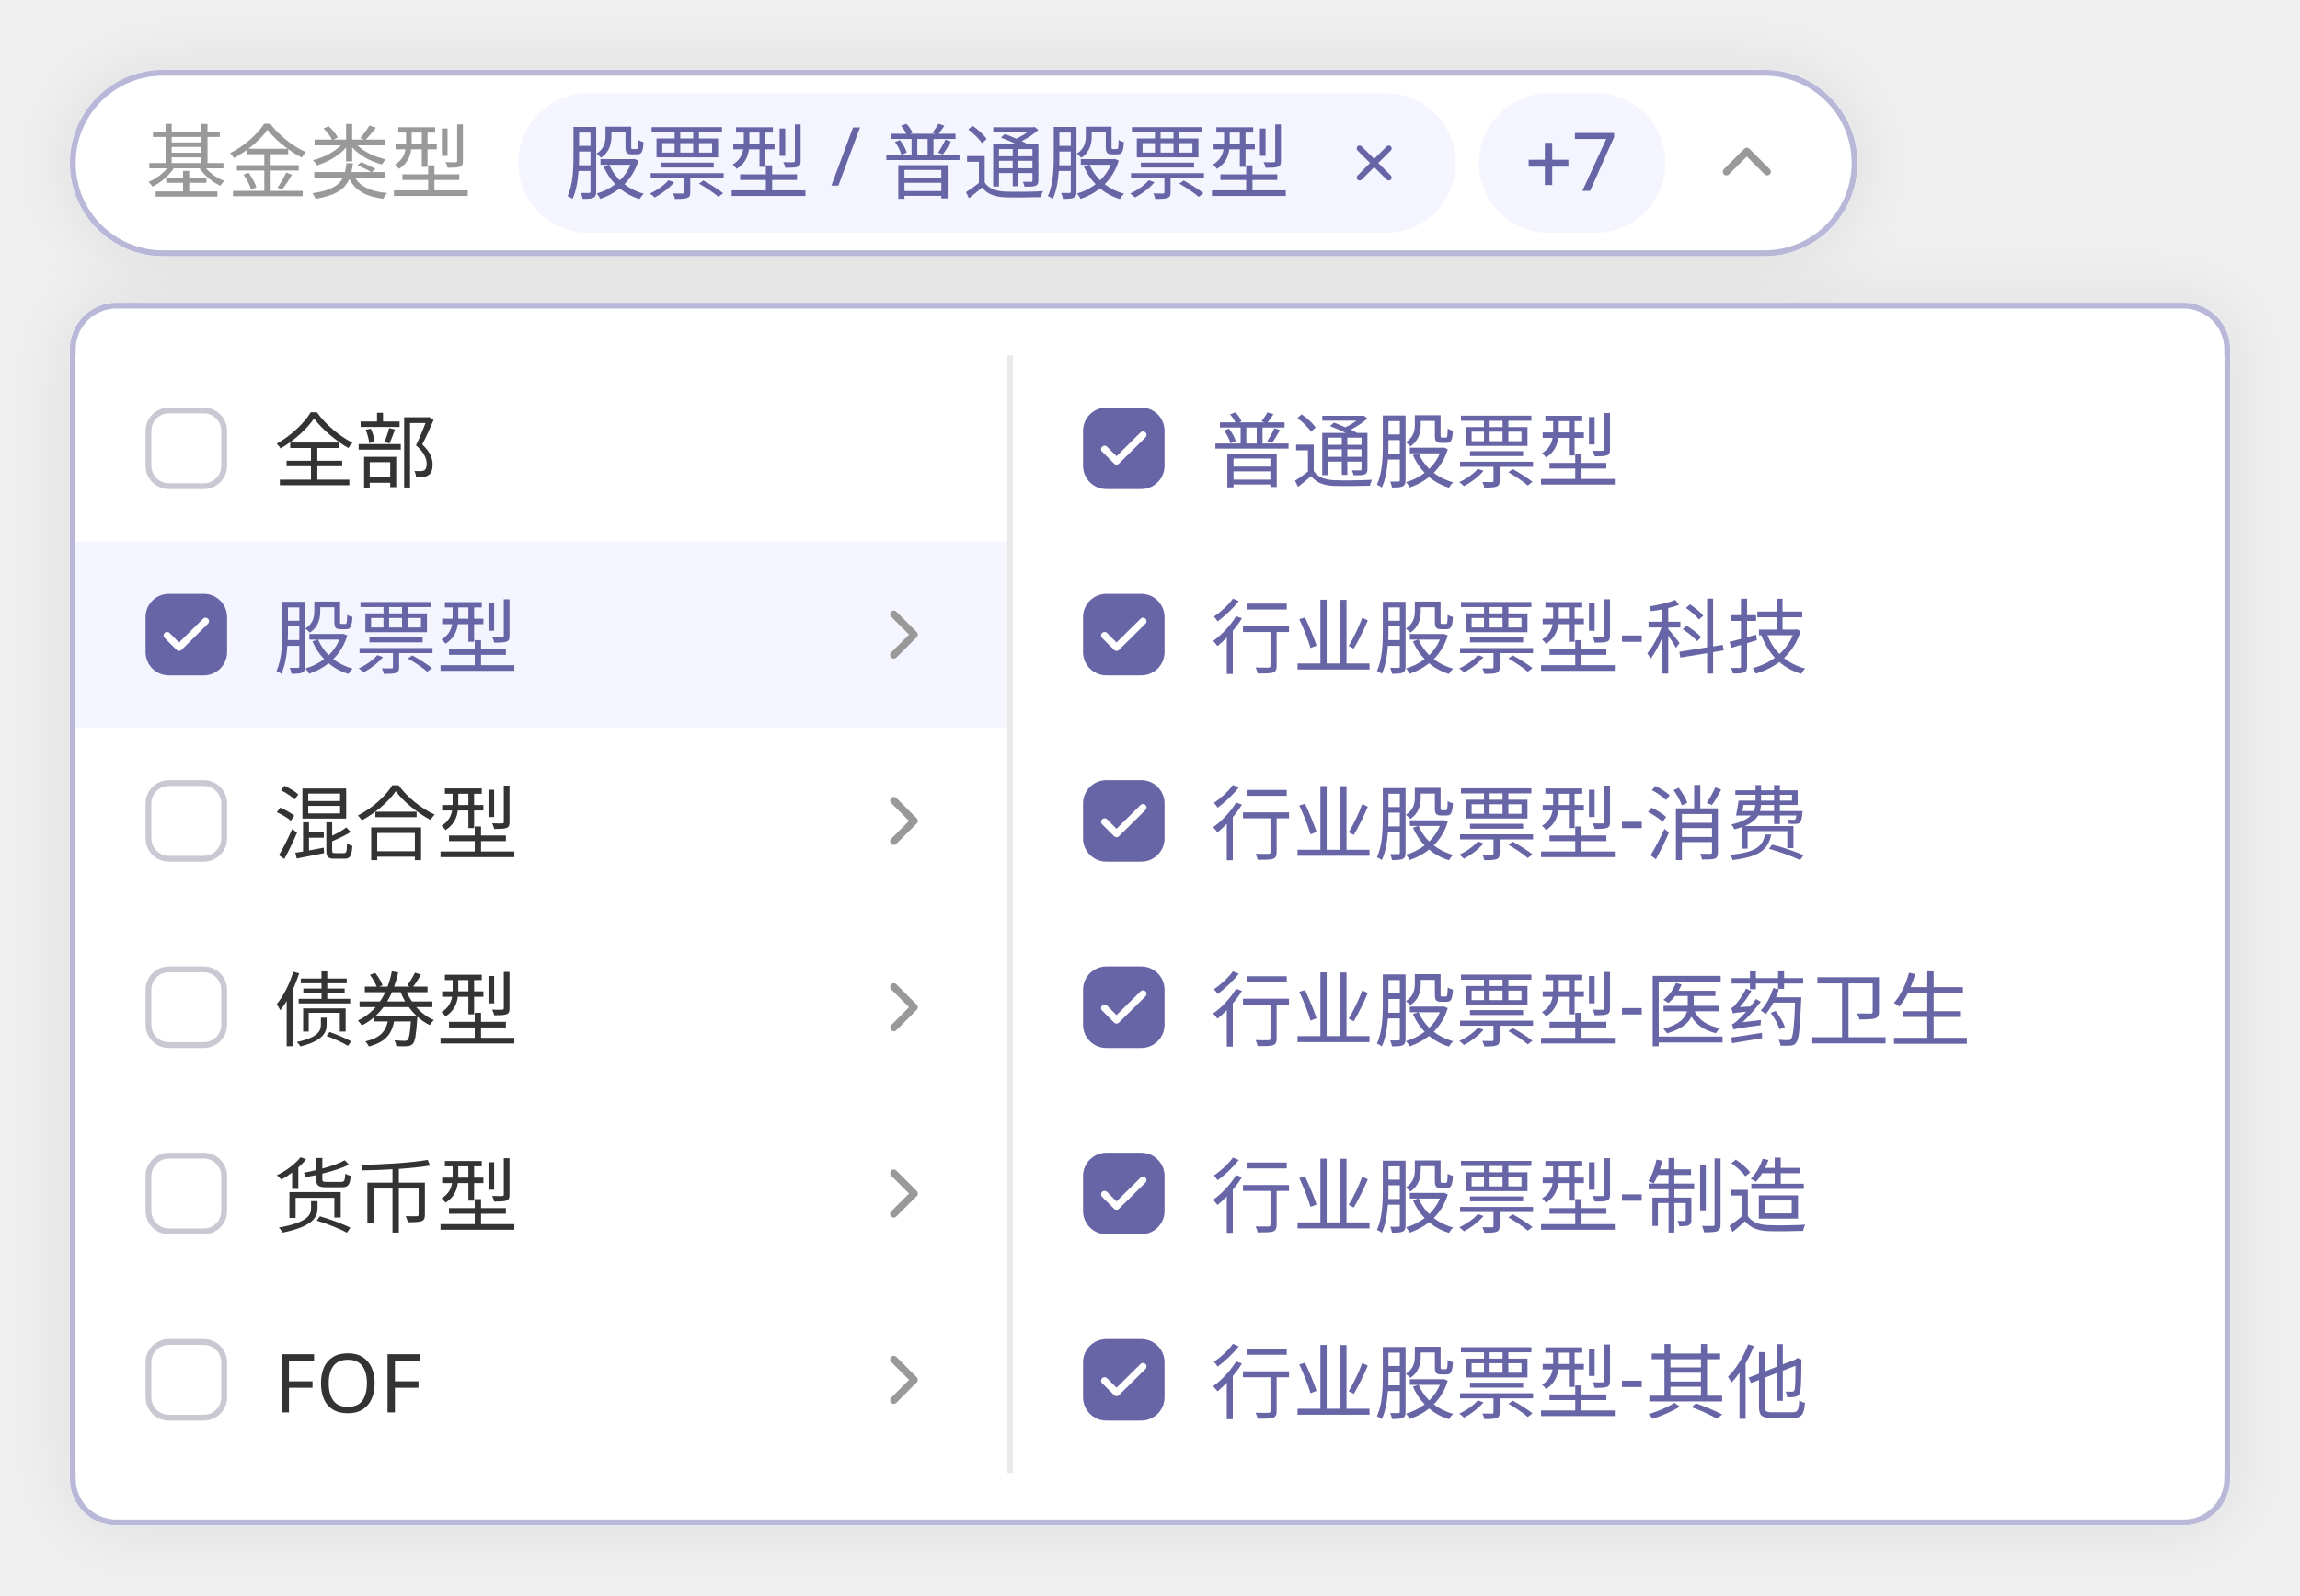
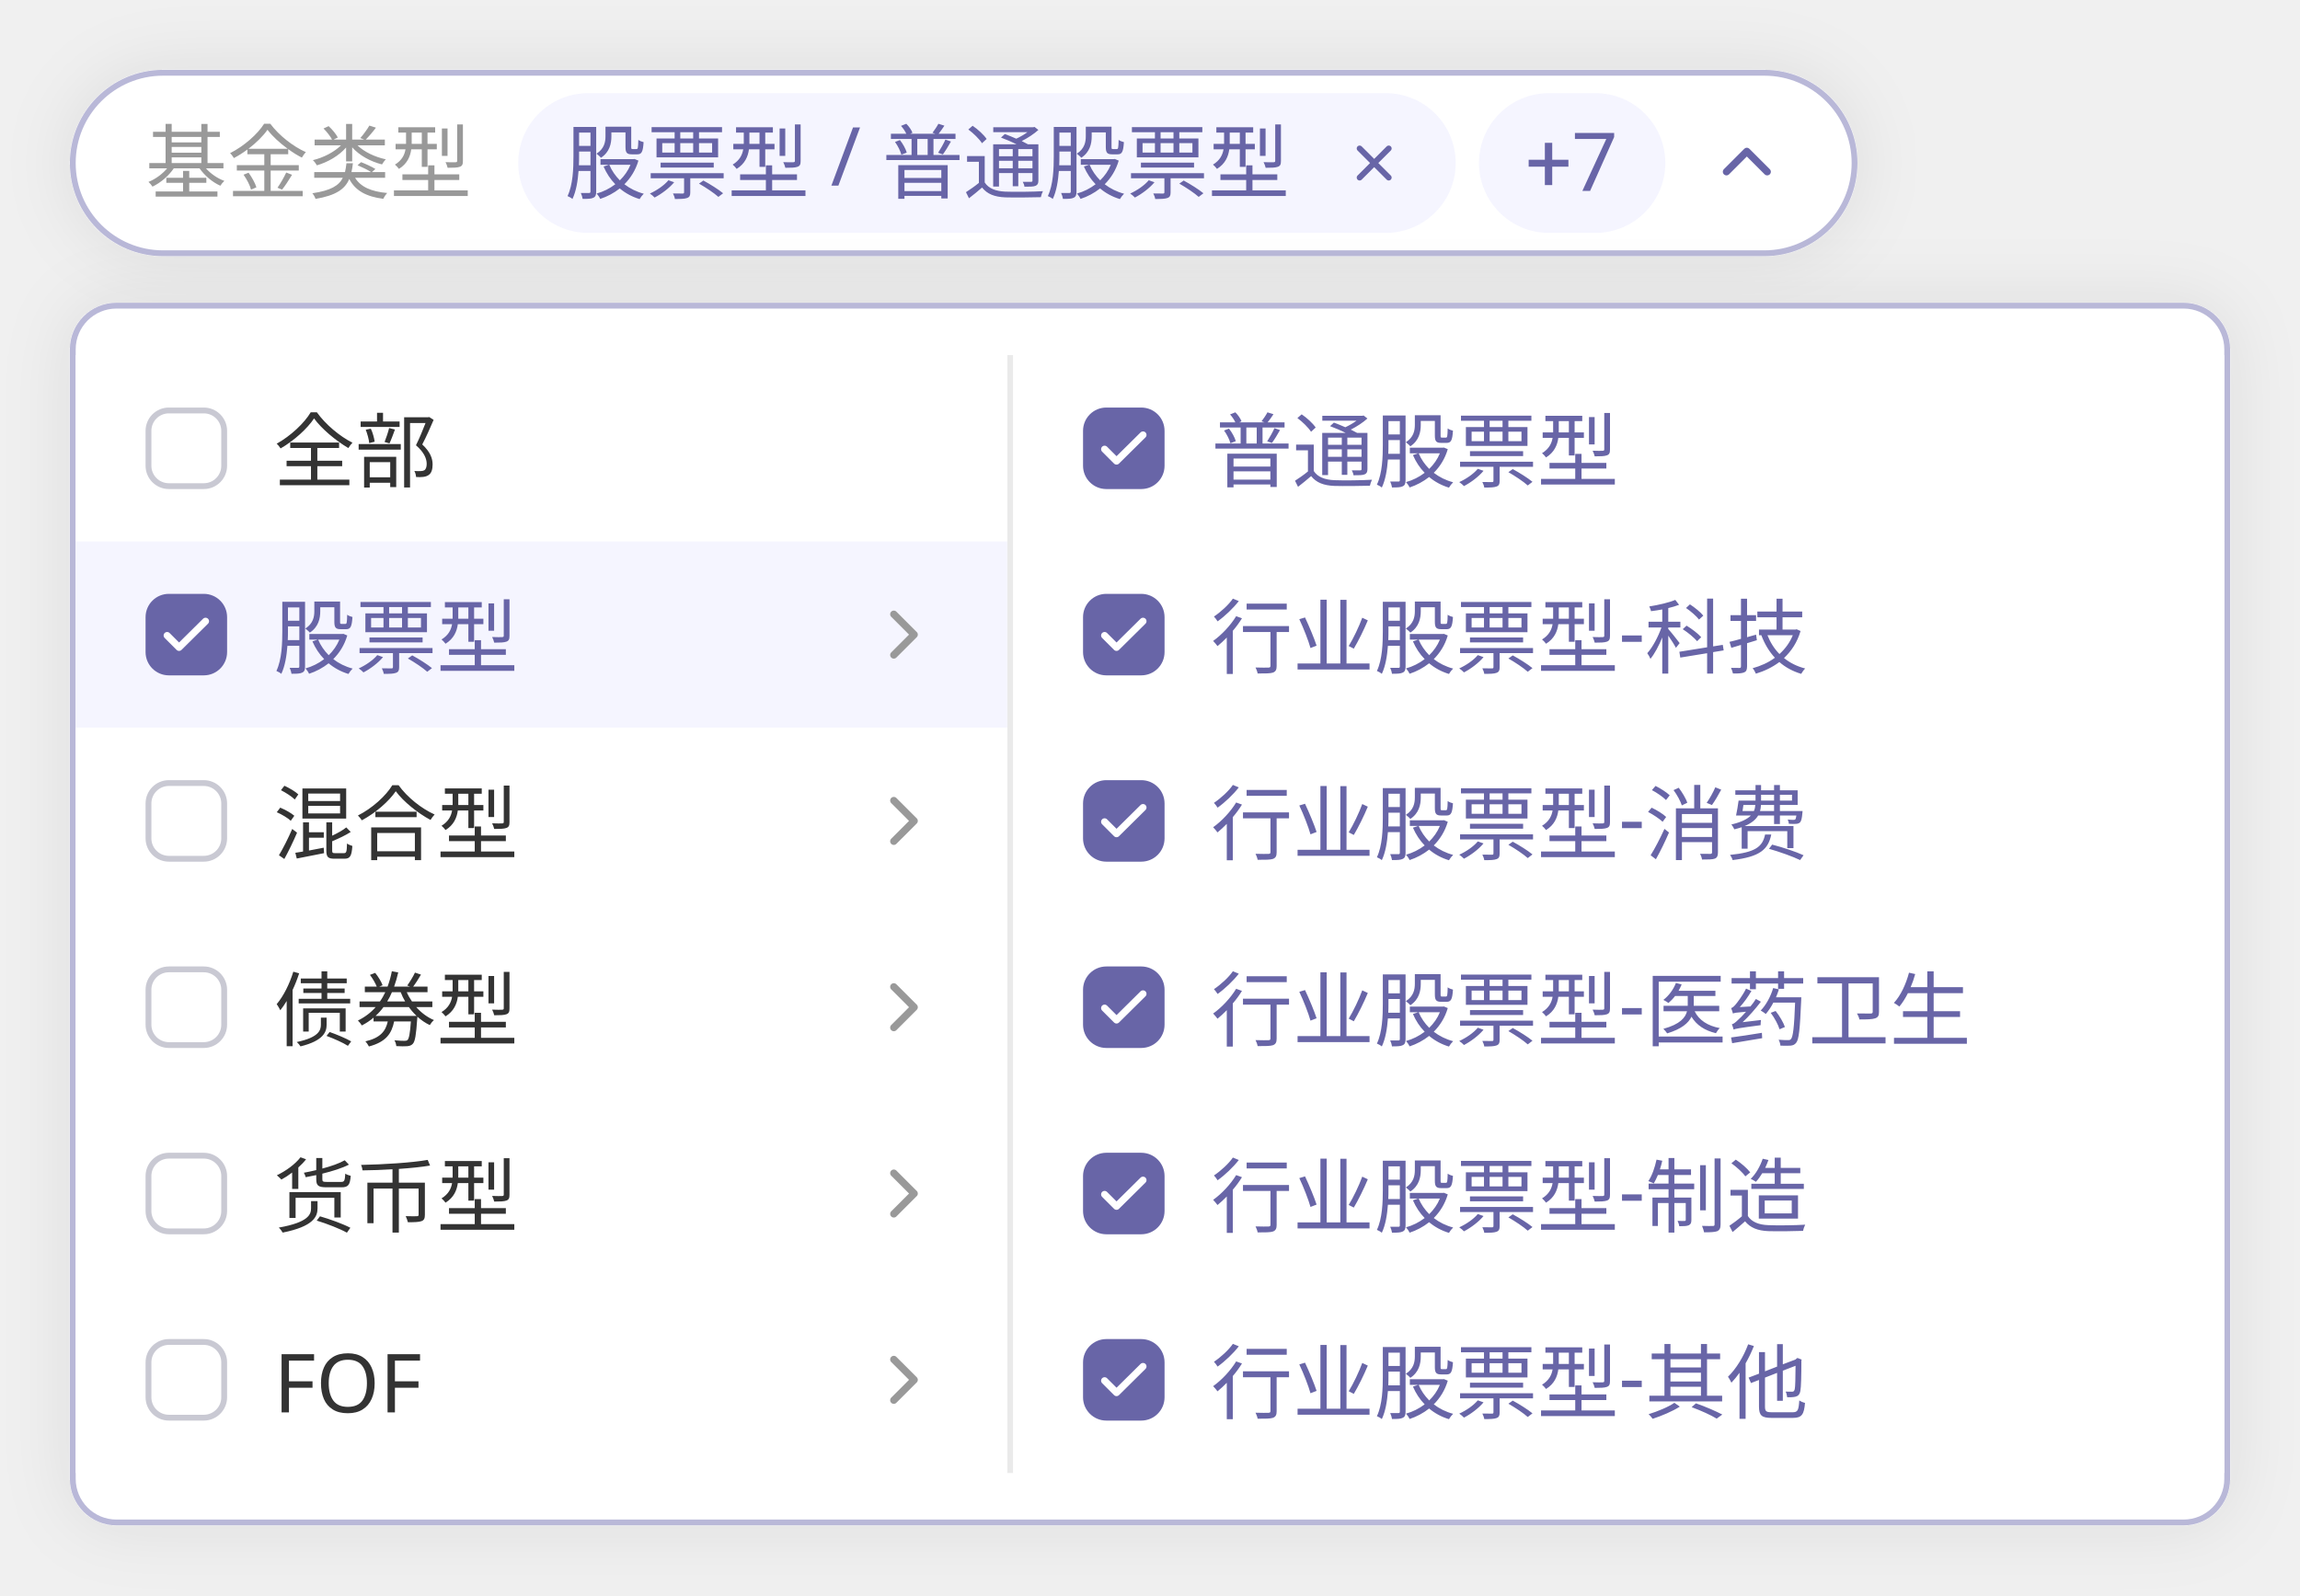
<svg xmlns="http://www.w3.org/2000/svg" width="395" height="274" viewBox="0 0 395 274" fill="none">
  <g filter="url(#filter0_d_80_379)">
    <path d="M12 28C12 19.163 19.163 12 28 12H303C311.837 12 319 19.163 319 28C319 36.837 311.837 44 303 44H28C19.163 44 12 36.837 12 28Z" fill="white" />
    <path d="M28 12.5H303C311.56 12.5 318.5 19.44 318.5 28C318.5 36.56 311.56 43.5 303 43.5H28C19.44 43.5 12.5 36.56 12.5 28C12.5 19.44 19.44 12.5 28 12.5Z" stroke="#B9B8D8" />
    <text fill="#999999" style="white-space: pre" xml:space="preserve" font-family="PingFang SC" font-size="14" letter-spacing="0em">
      <tspan x="25" y="33.04">基金类型</tspan>
    </text>
    <g clip-path="url(#clip0_80_379)">
      <rect x="89" y="16" width="161" height="24" rx="12" fill="#F5F5FF" />
      <text fill="#6865A7" style="white-space: pre" xml:space="preserve" font-family="PingFang SC" font-size="14" letter-spacing="0em">
        <tspan x="97" y="33.04">股票型 / 普通股票型</tspan>
      </text>
      <path d="M233.5 25.5L238.5 30.5M238.5 25.5L233.5 30.5" stroke-linecap="round" stroke-linejoin="round" stroke="#6865A7" />
      <rect x="254" y="16" width="32" height="24" rx="12" fill="#F5F5FF" />
      <text fill="#6865A7" style="white-space: pre" xml:space="preserve" font-family="Roboto" font-size="14" letter-spacing="0em">
        <tspan x="262" y="32.785">+7</tspan>
      </text>
    </g>
-     <path d="M296.5 29.5L300 26L303.5 29.5" stroke-width="1.25" stroke-linecap="round" stroke-linejoin="round" stroke="#999999" />
+     <path d="M296.5 29.5L300 26L303.5 29.5" stroke-width="1.25" stroke-linecap="round" stroke-linejoin="round" stroke="#6865A7" />
  </g>
  <g filter="url(#filter1_d_80_379)">
    <rect x="12" y="52" width="371" height="210" rx="8" fill="white" />
    <rect x="12.5" y="52.5" width="370" height="209" rx="7.5" stroke="#B9B8D8" />
    <g clip-path="url(#clip1_80_379)">
      <rect width="160" height="32" transform="translate(13 61)" fill="white" />
      <rect x="25.5" y="70.5" width="13" height="13" rx="3.5" fill="white" />
      <rect x="25.5" y="70.5" width="13" height="13" rx="3.5" stroke="#C9C9D3" />
      <text fill="#333333" style="white-space: pre" xml:space="preserve" font-family="Noto Sans SC" font-size="14" letter-spacing="0em">
        <tspan x="47" y="82.6">全部</tspan>
      </text>
      <rect width="160" height="32" transform="translate(13 93)" fill="#F5F5FF" />
      <rect x="25" y="102" width="14" height="14" rx="4" fill="#6865A7" />
      <path d="M28.7 109.15L30.75 111.2L35.3 106.7" stroke-width="1.2" stroke-linecap="round" stroke-linejoin="round" stroke="white" />
      <text fill="#6865A7" style="white-space: pre" xml:space="preserve" font-family="Noto Sans SC" font-size="14" letter-spacing="0em">
        <tspan x="47" y="114.6">股票型</tspan>
      </text>
      <path d="M153.5 105.5L157 109L153.5 112.5" stroke-width="1.25" stroke-linecap="round" stroke-linejoin="round" stroke="#999999" />
      <rect width="160" height="32" transform="translate(13 125)" fill="white" />
      <rect x="25.5" y="134.5" width="13" height="13" rx="3.5" fill="white" />
      <rect x="25.5" y="134.5" width="13" height="13" rx="3.5" stroke="#C9C9D3" />
      <text fill="#333333" style="white-space: pre" xml:space="preserve" font-family="Noto Sans SC" font-size="14" letter-spacing="0em">
        <tspan x="47" y="146.6">混合型</tspan>
      </text>
      <path d="M153.5 137.5L157 141L153.5 144.5" stroke-width="1.25" stroke-linecap="round" stroke-linejoin="round" stroke="#999999" />
      <rect width="160" height="32" transform="translate(13 157)" fill="white" />
      <rect x="25.5" y="166.5" width="13" height="13" rx="3.5" fill="white" />
      <rect x="25.5" y="166.5" width="13" height="13" rx="3.5" stroke="#C9C9D3" />
      <text fill="#333333" style="white-space: pre" xml:space="preserve" font-family="Noto Sans SC" font-size="14" letter-spacing="0em">
        <tspan x="47" y="178.6">债券型</tspan>
      </text>
      <path d="M153.5 169.5L157 173L153.5 176.5" stroke-width="1.25" stroke-linecap="round" stroke-linejoin="round" stroke="#999999" />
      <rect width="160" height="32" transform="translate(13 189)" fill="white" />
      <rect x="25.5" y="198.5" width="13" height="13" rx="3.5" fill="white" />
      <rect x="25.5" y="198.5" width="13" height="13" rx="3.5" stroke="#C9C9D3" />
      <text fill="#333333" style="white-space: pre" xml:space="preserve" font-family="Noto Sans SC" font-size="14" letter-spacing="0em">
        <tspan x="47" y="210.6">货币型</tspan>
      </text>
      <path d="M153.5 201.5L157 205L153.5 208.5" stroke-width="1.25" stroke-linecap="round" stroke-linejoin="round" stroke="#999999" />
      <rect width="160" height="32" transform="translate(13 221)" fill="white" />
      <rect x="25.5" y="230.5" width="13" height="13" rx="3.5" fill="white" />
      <rect x="25.5" y="230.5" width="13" height="13" rx="3.5" stroke="#C9C9D3" />
      <text fill="#333333" style="white-space: pre" xml:space="preserve" font-family="Noto Sans SC" font-size="14" letter-spacing="0em">
        <tspan x="47" y="242.6">FOF</tspan>
      </text>
      <path d="M153.5 233.5L157 237L153.5 240.5" stroke-width="1.25" stroke-linecap="round" stroke-linejoin="round" stroke="#999999" />
    </g>
    <rect x="173" y="61" width="1" height="192" fill="#EAEAEA" />
    <g clip-path="url(#clip2_80_379)">
      <rect width="208" height="32" transform="translate(174 61)" fill="white" />
      <rect x="186" y="70" width="14" height="14" rx="4" fill="#6865A7" />
      <path d="M189.7 77.15L191.75 79.2L196.3 74.7" stroke-width="1.2" stroke-linecap="round" stroke-linejoin="round" stroke="white" />
      <text fill="#6865A7" style="white-space: pre" xml:space="preserve" font-family="Noto Sans SC" font-size="14" letter-spacing="0em">
        <tspan x="208" y="82.6">普通股票型</tspan>
      </text>
      <rect width="208" height="32" transform="translate(174 93)" fill="white" />
      <rect x="186" y="102" width="14" height="14" rx="4" fill="#6865A7" />
      <path d="M189.7 109.15L191.75 111.2L196.3 106.7" stroke-width="1.2" stroke-linecap="round" stroke-linejoin="round" stroke="white" />
      <text fill="#6865A7" style="white-space: pre" xml:space="preserve" font-family="Noto Sans SC" font-size="14" letter-spacing="0em">
        <tspan x="208" y="114.6">行业股票型-科技</tspan>
      </text>
      <rect width="208" height="32" transform="translate(174 125)" fill="white" />
      <rect x="186" y="134" width="14" height="14" rx="4" fill="#6865A7" />
      <path d="M189.7 141.15L191.75 143.2L196.3 138.7" stroke-width="1.2" stroke-linecap="round" stroke-linejoin="round" stroke="white" />
      <text fill="#6865A7" style="white-space: pre" xml:space="preserve" font-family="Noto Sans SC" font-size="14" letter-spacing="0em">
        <tspan x="208" y="146.6">行业股票型-消费</tspan>
      </text>
      <rect width="208" height="32" transform="translate(174 157)" fill="white" />
      <rect x="186" y="166" width="14" height="14" rx="4" fill="#6865A7" />
      <path d="M189.7 173.15L191.75 175.2L196.3 170.7" stroke-width="1.2" stroke-linecap="round" stroke-linejoin="round" stroke="white" />
      <text fill="#6865A7" style="white-space: pre" xml:space="preserve" font-family="Noto Sans SC" font-size="14" letter-spacing="0em">
        <tspan x="208" y="178.6">行业股票型-医药卫生</tspan>
      </text>
      <rect width="208" height="32" transform="translate(174 189)" fill="white" />
      <rect x="186" y="198" width="14" height="14" rx="4" fill="#6865A7" />
      <path d="M189.7 205.15L191.75 207.2L196.3 202.7" stroke-width="1.2" stroke-linecap="round" stroke-linejoin="round" stroke="white" />
      <text fill="#6865A7" style="white-space: pre" xml:space="preserve" font-family="Noto Sans SC" font-size="14" letter-spacing="0em">
        <tspan x="208" y="210.6">行业股票型-制造</tspan>
      </text>
      <rect width="208" height="32" transform="translate(174 221)" fill="white" />
      <rect x="186" y="230" width="14" height="14" rx="4" fill="#6865A7" />
      <path d="M189.7 237.15L191.75 239.2L196.3 234.7" stroke-width="1.2" stroke-linecap="round" stroke-linejoin="round" stroke="white" />
      <text fill="#6865A7" style="white-space: pre" xml:space="preserve" font-family="Noto Sans SC" font-size="14" letter-spacing="0em">
        <tspan x="208" y="242.6">行业股票型-其他</tspan>
      </text>
    </g>
  </g>
  <defs>
    <filter id="filter0_d_80_379" x="0" y="0" width="331" height="56" filterUnits="userSpaceOnUse" color-interpolation-filters="sRGB">
      <feFlood flood-opacity="0" result="BackgroundImageFix" />
      <feColorMatrix in="SourceAlpha" type="matrix" values="0 0 0 0 0 0 0 0 0 0 0 0 0 0 0 0 0 0 127 0" result="hardAlpha" />
      <feOffset />
      <feGaussianBlur stdDeviation="6" />
      <feComposite in2="hardAlpha" operator="out" />
      <feColorMatrix type="matrix" values="0 0 0 0 0 0 0 0 0 0 0 0 0 0 0 0 0 0 0.08 0" />
      <feBlend mode="normal" in2="BackgroundImageFix" result="effect1_dropShadow_80_379" />
      <feBlend mode="normal" in="SourceGraphic" in2="effect1_dropShadow_80_379" result="shape" />
    </filter>
    <filter id="filter1_d_80_379" x="0" y="40" width="395" height="234" filterUnits="userSpaceOnUse" color-interpolation-filters="sRGB">
      <feFlood flood-opacity="0" result="BackgroundImageFix" />
      <feColorMatrix in="SourceAlpha" type="matrix" values="0 0 0 0 0 0 0 0 0 0 0 0 0 0 0 0 0 0 127 0" result="hardAlpha" />
      <feOffset />
      <feGaussianBlur stdDeviation="6" />
      <feComposite in2="hardAlpha" operator="out" />
      <feColorMatrix type="matrix" values="0 0 0 0 0 0 0 0 0 0 0 0 0 0 0 0 0 0 0.08 0" />
      <feBlend mode="normal" in2="BackgroundImageFix" result="effect1_dropShadow_80_379" />
      <feBlend mode="normal" in="SourceGraphic" in2="effect1_dropShadow_80_379" result="shape" />
    </filter>
    <clipPath id="clip0_80_379">
      <rect width="197" height="24" fill="white" transform="translate(89 16)" />
    </clipPath>
    <clipPath id="clip1_80_379">
      <rect width="160" height="192" fill="white" transform="translate(13 61)" />
    </clipPath>
    <clipPath id="clip2_80_379">
      <rect width="208" height="192" fill="white" transform="translate(174 61)" />
    </clipPath>
  </defs>
</svg>
